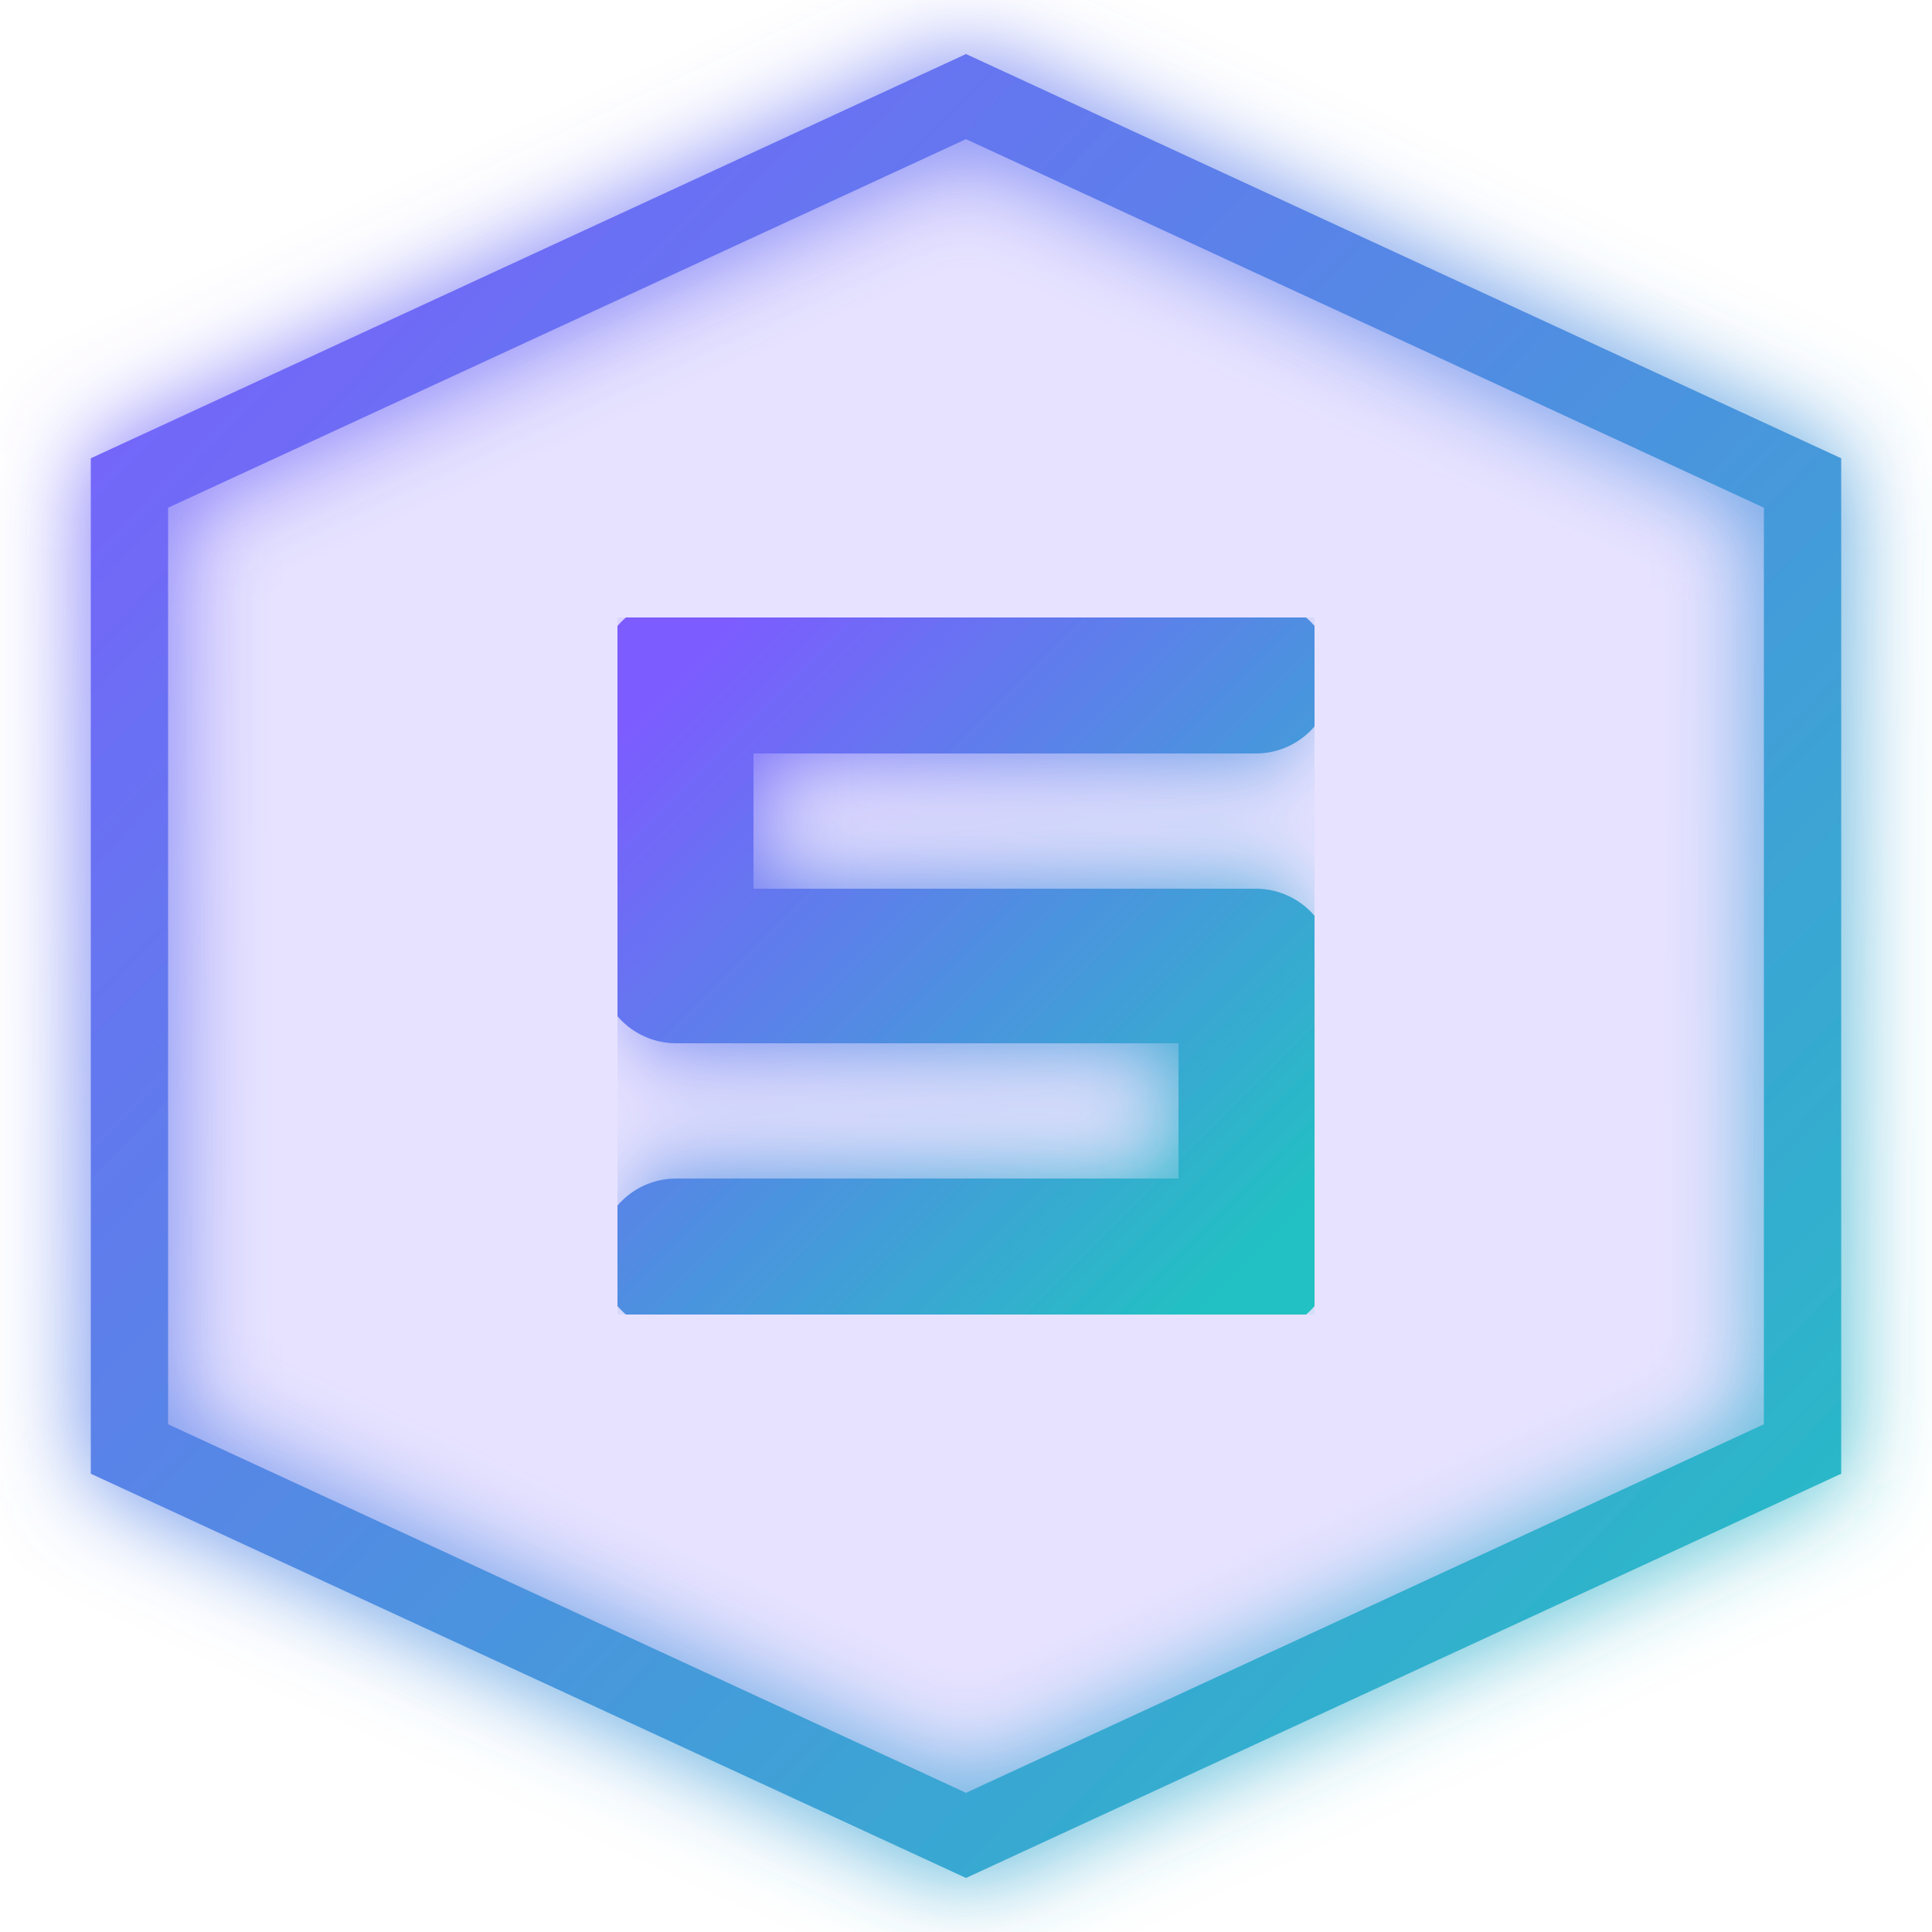
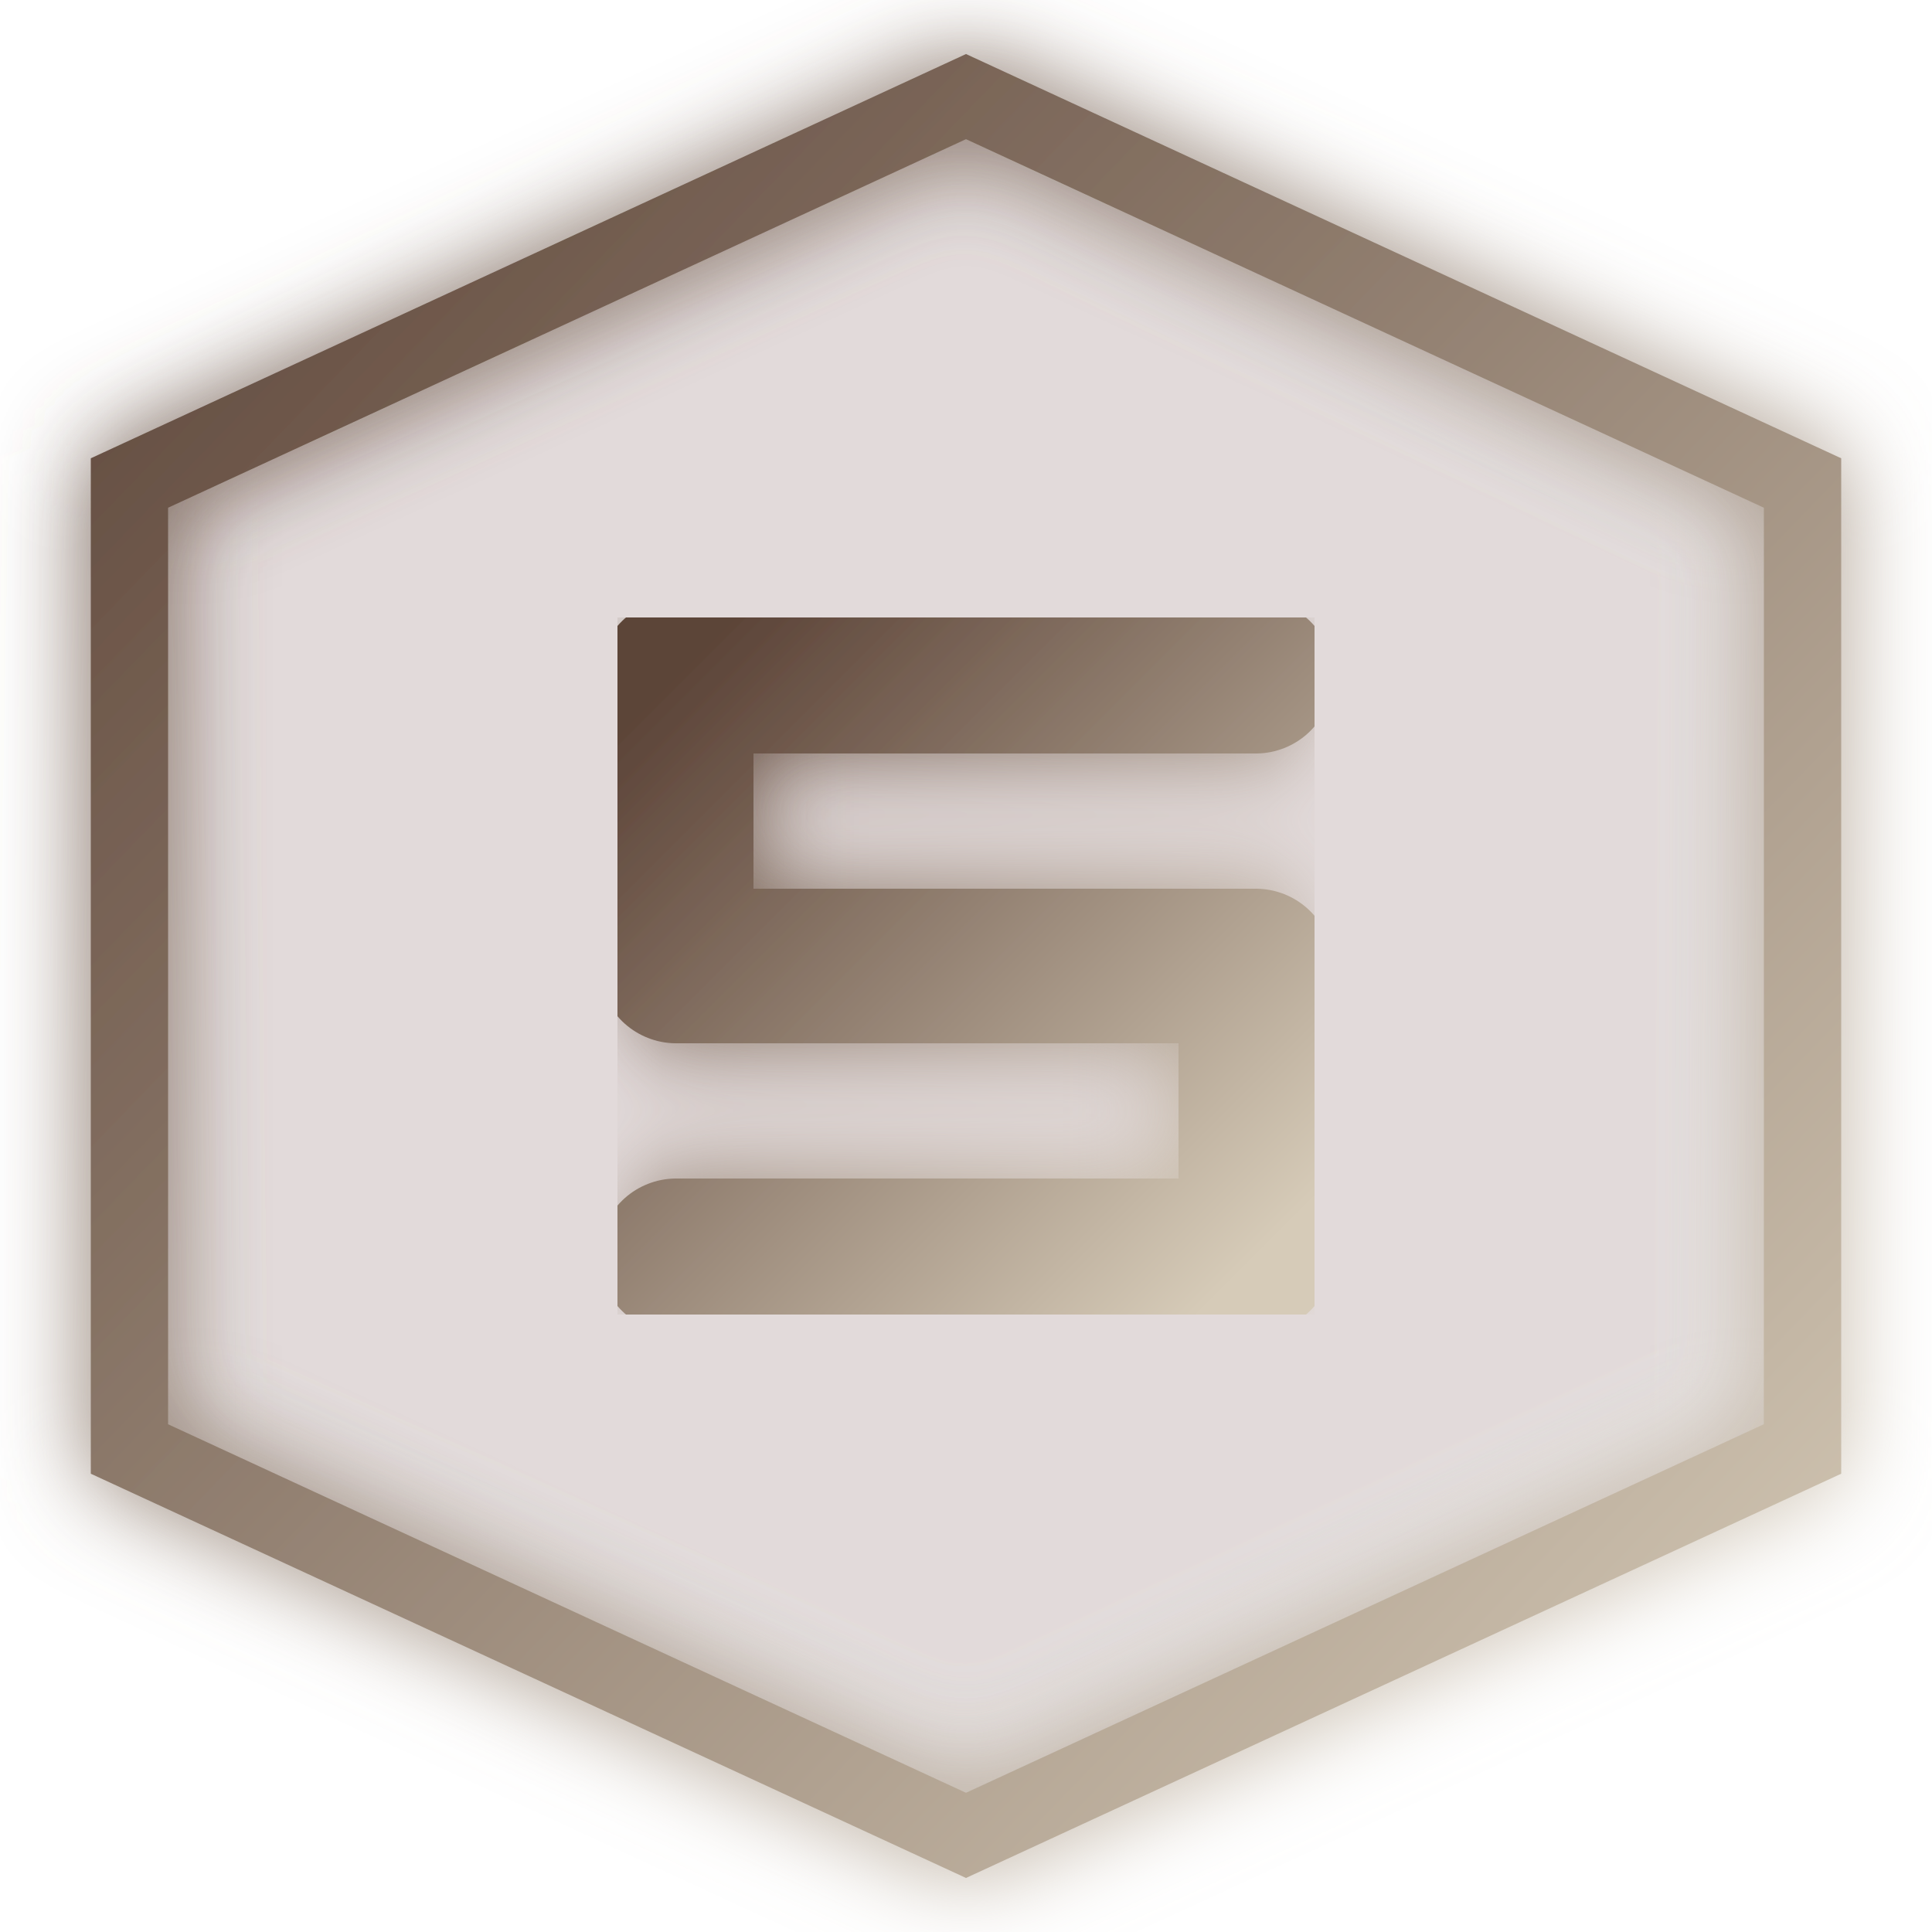
<svg xmlns="http://www.w3.org/2000/svg" viewBox="0 0 100 100" fill="none">
  <defs>
    <linearGradient id="grad1" x1="0%" y1="0%" x2="100%" y2="100%">
-       <stop offset="0%" style="stop-color:#7C5CFF;stop-opacity:1" />
-       <stop offset="100%" style="stop-color:#22C1C3;stop-opacity:1" />
+       <stop offset="0%" style="stop-color:#5C4438;stop-opacity:1" />
+       <stop offset="100%" style="stop-color:#D6CBB8;stop-opacity:1" />
    </linearGradient>
    <filter id="glow">
      <feGaussianBlur stdDeviation="2.5" result="coloredBlur" />
      <feMerge>
        <feMergeNode in="coloredBlur" />
        <feMergeNode in="SourceGraphic" />
      </feMerge>
    </filter>
  </defs>
-   <path d="M50 5 L93.3 25 V75 L50 95 L6.7 75 V25 Z" stroke="url(#grad1)" stroke-width="4" fill="rgba(124, 92, 255, 0.1)" filter="url(#glow)" />
+   <path d="M50 5 L93.3 25 V75 L50 95 L6.7 75 V25 Z" stroke="url(#grad1)" stroke-width="4" fill="rgba(92, 68, 56, 0.1)" filter="url(#glow)" />
  <path d="M65 35 L35 35 L35 50 L65 50 L65 65 L35 65" stroke="url(#grad1)" stroke-width="8" stroke-linecap="round" stroke-linejoin="round" filter="url(#glow)" />
</svg>
